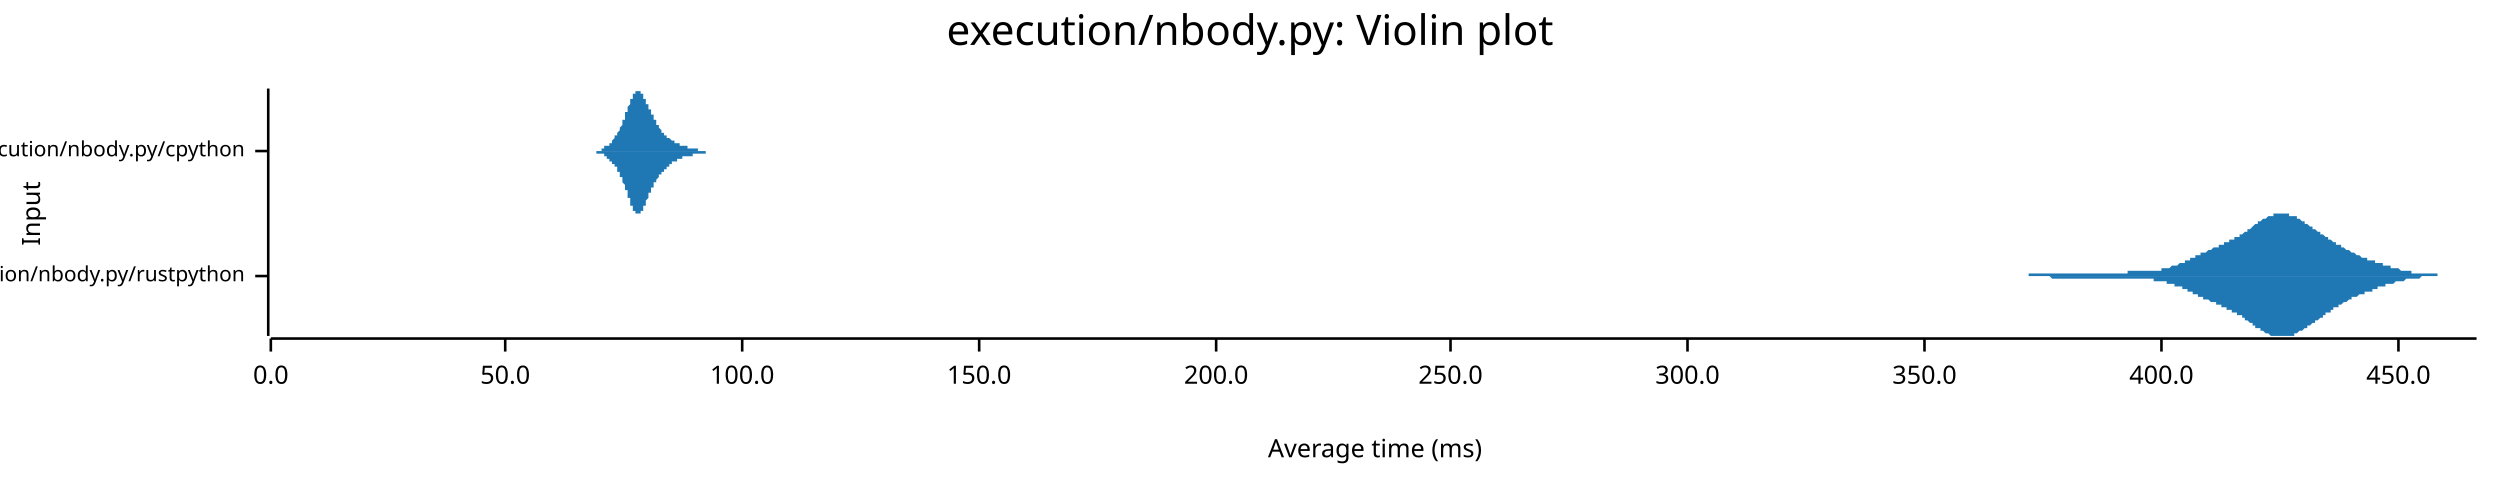
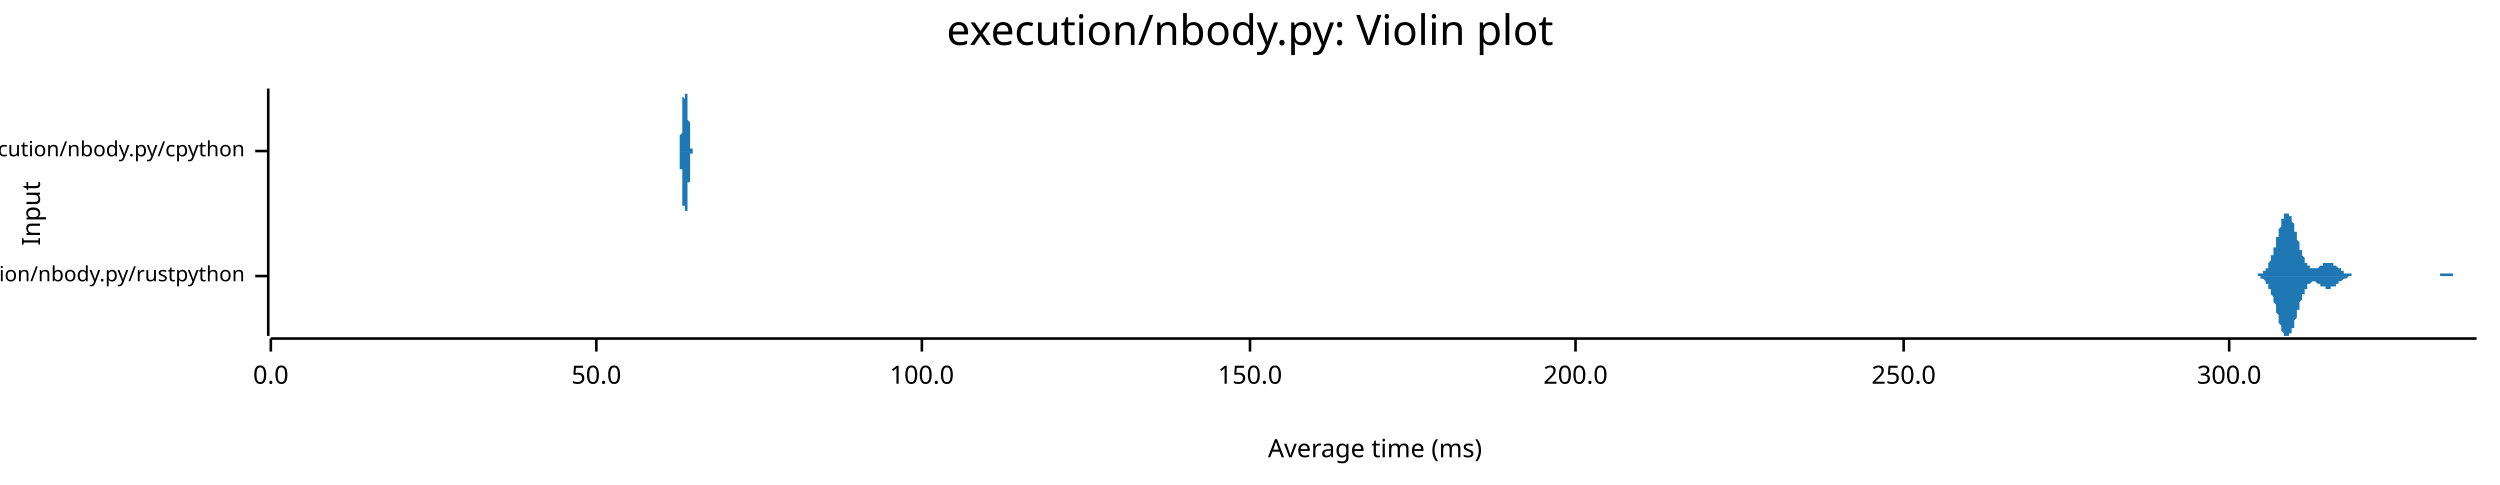
<svg xmlns="http://www.w3.org/2000/svg" width="960" height="186" viewBox="0 0 960 186">
  <text x="480" y="5" dy="0.76em" text-anchor="middle" font-family="sans-serif" font-size="16.129" opacity="1" fill="#000000">
execution/nbody.py: Violin plot
</text>
  <text x="8" y="82" dy="0.76em" text-anchor="middle" font-family="sans-serif" font-size="9.677" opacity="1" fill="#000000" transform="rotate(270, 8, 82)">
Input
</text>
  <text x="528" y="178" dy="-0.5ex" text-anchor="middle" font-family="sans-serif" font-size="9.677" opacity="1" fill="#000000">
Average time (ms)
</text>
  <polyline fill="none" opacity="1" stroke="#000000" stroke-width="1" points="103,34 103,129 " />
  <text x="94" y="106" dy="0.5ex" text-anchor="end" font-family="sans-serif" font-size="8.065" opacity="1" fill="#000000">
execution/nbody.py/rustpython
</text>
  <polyline fill="none" opacity="1" stroke="#000000" stroke-width="1" points="98,106 103,106 " />
  <text x="94" y="58" dy="0.5ex" text-anchor="end" font-family="sans-serif" font-size="8.065" opacity="1" fill="#000000">
execution/nbody.py/cpython
</text>
  <polyline fill="none" opacity="1" stroke="#000000" stroke-width="1" points="98,58 103,58 " />
  <polyline fill="none" opacity="1" stroke="#000000" stroke-width="1" points="104,130 951,130 " />
  <text x="104" y="140" dy="0.76em" text-anchor="middle" font-family="sans-serif" font-size="9.677" opacity="1" fill="#000000">
0.0
</text>
  <polyline fill="none" opacity="1" stroke="#000000" stroke-width="1" points="104,130 104,135 " />
-   <text x="194" y="140" dy="0.76em" text-anchor="middle" font-family="sans-serif" font-size="9.677" opacity="1" fill="#000000">
+   <text x="229" y="140" dy="0.76em" text-anchor="middle" font-family="sans-serif" font-size="9.677" opacity="1" fill="#000000">
50.0
</text>
-   <polyline fill="none" opacity="1" stroke="#000000" stroke-width="1" points="194,130 194,135 " />
-   <text x="285" y="140" dy="0.76em" text-anchor="middle" font-family="sans-serif" font-size="9.677" opacity="1" fill="#000000">
+   <polyline fill="none" opacity="1" stroke="#000000" stroke-width="1" points="229,130 229,135 " />
+   <text x="354" y="140" dy="0.76em" text-anchor="middle" font-family="sans-serif" font-size="9.677" opacity="1" fill="#000000">
100.0
</text>
-   <polyline fill="none" opacity="1" stroke="#000000" stroke-width="1" points="285,130 285,135 " />
-   <text x="376" y="140" dy="0.76em" text-anchor="middle" font-family="sans-serif" font-size="9.677" opacity="1" fill="#000000">
+   <polyline fill="none" opacity="1" stroke="#000000" stroke-width="1" points="354,130 354,135 " />
+   <text x="480" y="140" dy="0.76em" text-anchor="middle" font-family="sans-serif" font-size="9.677" opacity="1" fill="#000000">
150.0
</text>
-   <polyline fill="none" opacity="1" stroke="#000000" stroke-width="1" points="376,130 376,135 " />
-   <text x="467" y="140" dy="0.76em" text-anchor="middle" font-family="sans-serif" font-size="9.677" opacity="1" fill="#000000">
+   <polyline fill="none" opacity="1" stroke="#000000" stroke-width="1" points="480,130 480,135 " />
+   <text x="605" y="140" dy="0.76em" text-anchor="middle" font-family="sans-serif" font-size="9.677" opacity="1" fill="#000000">
200.0
</text>
-   <polyline fill="none" opacity="1" stroke="#000000" stroke-width="1" points="467,130 467,135 " />
-   <text x="557" y="140" dy="0.76em" text-anchor="middle" font-family="sans-serif" font-size="9.677" opacity="1" fill="#000000">
+   <polyline fill="none" opacity="1" stroke="#000000" stroke-width="1" points="605,130 605,135 " />
+   <text x="731" y="140" dy="0.76em" text-anchor="middle" font-family="sans-serif" font-size="9.677" opacity="1" fill="#000000">
250.0
</text>
-   <polyline fill="none" opacity="1" stroke="#000000" stroke-width="1" points="557,130 557,135 " />
-   <text x="648" y="140" dy="0.76em" text-anchor="middle" font-family="sans-serif" font-size="9.677" opacity="1" fill="#000000">
+   <polyline fill="none" opacity="1" stroke="#000000" stroke-width="1" points="731,130 731,135 " />
+   <text x="856" y="140" dy="0.76em" text-anchor="middle" font-family="sans-serif" font-size="9.677" opacity="1" fill="#000000">
300.0
</text>
-   <polyline fill="none" opacity="1" stroke="#000000" stroke-width="1" points="648,130 648,135 " />
-   <text x="739" y="140" dy="0.76em" text-anchor="middle" font-family="sans-serif" font-size="9.677" opacity="1" fill="#000000">
- 350.0
- </text>
-   <polyline fill="none" opacity="1" stroke="#000000" stroke-width="1" points="739,130 739,135 " />
-   <text x="830" y="140" dy="0.76em" text-anchor="middle" font-family="sans-serif" font-size="9.677" opacity="1" fill="#000000">
- 400.0
- </text>
-   <polyline fill="none" opacity="1" stroke="#000000" stroke-width="1" points="830,130 830,135 " />
-   <text x="921" y="140" dy="0.76em" text-anchor="middle" font-family="sans-serif" font-size="9.677" opacity="1" fill="#000000">
- 450.0
- </text>
-   <polyline fill="none" opacity="1" stroke="#000000" stroke-width="1" points="921,130 921,135 " />
-   <polygon opacity="1" fill="#1F78B4" points="766,106 766,106 766,106 767,106 767,106 768,106 768,106 768,106 769,106 769,106 769,106 770,106 770,106 771,106 771,106 771,106 772,106 772,106 772,106 773,106 773,106 773,106 774,106 774,106 775,106 775,106 775,106 776,106 776,106 776,106 777,106 777,106 778,106 778,106 778,106 779,106 779,105 779,105 780,105 780,105 781,105 781,105 781,105 782,105 782,105 782,105 783,105 783,105 783,105 784,105 784,105 785,105 785,105 785,105 786,105 786,105 786,105 787,105 787,105 788,105 788,105 788,105 789,105 789,105 789,105 790,105 790,105 791,105 791,105 791,105 792,105 792,105 792,105 793,105 793,105 793,105 794,105 794,105 795,105 795,105 795,105 796,105 796,105 796,105 797,105 797,105 798,105 798,105 798,105 799,105 799,105 799,105 800,105 800,105 801,105 801,105 801,105 802,105 802,105 802,105 803,105 803,105 803,105 804,105 804,105 805,105 805,105 805,105 806,105 806,105 806,105 807,105 807,105 808,105 808,105 808,105 809,105 809,105 809,105 810,105 810,105 811,105 811,105 811,105 812,105 812,105 812,105 813,105 813,105 813,105 814,105 814,105 815,105 815,105 815,105 816,105 816,105 816,105 817,105 817,104 818,104 818,104 818,104 819,104 819,104 819,104 820,104 820,104 821,104 821,104 821,104 822,104 822,104 822,104 823,104 823,104 823,104 824,104 824,104 825,104 825,104 825,104 826,104 826,104 826,104 827,104 827,104 828,104 828,104 828,104 829,104 829,104 829,104 830,104 830,103 831,103 831,103 831,103 832,103 832,103 832,103 833,103 833,103 833,103 834,102 834,102 835,102 835,102 835,102 836,102 836,102 836,102 837,101 837,101 838,101 838,101 838,101 839,101 839,100 839,100 840,100 840,100 841,100 841,100 841,99 842,99 842,99 842,99 843,99 843,99 843,98 844,98 844,98 845,98 845,98 845,97 846,97 846,97 846,97 847,97 847,97 848,96 848,96 848,96 849,96 849,96 849,96 850,95 850,95 851,95 851,95 851,95 852,95 852,94 852,94 853,94 853,94 853,94 854,94 854,93 855,93 855,93 855,93 856,93 856,93 856,92 857,92 857,92 858,92 858,92 858,91 859,91 859,91 859,91 860,91 860,90 861,90 861,90 861,90 862,89 862,89 862,89 863,89 863,88 863,88 864,88 864,88 865,87 865,87 865,87 866,86 866,86 866,86 867,86 867,85 868,85 868,85 868,85 869,84 869,84 869,84 870,84 870,84 871,83 871,83 871,83 872,83 872,83 872,83 873,83 873,82 873,82 874,82 874,82 875,82 875,82 875,82 876,82 876,82 876,82 877,82 877,82 878,82 878,82 878,82 879,82 879,82 879,83 880,83 880,83 881,83 881,83 881,83 882,83 882,84 882,84 883,84 883,84 883,84 884,85 884,85 885,85 885,85 885,86 886,86 886,86 886,86 887,87 887,87 888,87 888,87 888,88 889,88 889,88 889,88 890,89 890,89 891,89 891,89 891,90 892,90 892,90 892,90 893,91 893,91 893,91 894,91 894,92 895,92 895,92 895,92 896,93 896,93 896,93 897,93 897,94 898,94 898,94 898,94 899,94 899,95 899,95 900,95 900,95 901,96 901,96 901,96 902,96 902,96 902,96 903,97 903,97 903,97 904,97 904,97 905,98 905,98 905,98 906,98 906,98 906,98 907,99 907,99 908,99 908,99 908,99 909,99 909,99 909,100 910,100 910,100 911,100 911,100 911,100 912,100 912,101 912,101 913,101 913,101 913,101 914,101 914,101 915,101 915,102 915,102 916,102 916,102 916,102 917,102 917,102 918,102 918,103 918,103 919,103 919,103 919,103 920,103 920,103 921,103 921,103 921,103 922,104 922,104 922,104 923,104 923,104 923,104 924,104 924,104 925,104 925,104 925,104 926,104 926,104 926,105 927,105 927,105 928,105 928,105 928,105 929,105 929,105 929,105 930,105 930,105 931,105 931,105 931,105 932,105 932,105 932,105 933,105 933,105 933,105 934,105 934,105 935,105 935,105 935,105 936,105 936,106 936,106 937,106 937,106 938,106 938,106 938,106 939,106 939,106 939,106 940,106 940,106 941,106 941,106 941,106 942,106 942,106 942,106 943,106 943,106 943,106 944,106 944,106 945,106 945,106 945,106 946,106 946,106 946,106 947,106 947,106 948,106 948,106 948,106 949,106 949,106 949,106 950,106 950,106 951,106 951,106 766,106 " />
-   <polygon opacity="1" fill="#1F78B4" points="766,106 766,106 766,106 767,106 767,106 768,106 768,106 768,106 769,106 769,106 769,106 770,106 770,106 771,106 771,106 771,106 772,106 772,106 772,106 773,106 773,106 773,106 774,106 774,106 775,106 775,106 775,106 776,106 776,106 776,106 777,106 777,106 778,106 778,106 778,106 779,106 779,106 779,106 780,106 780,106 781,106 781,106 781,106 782,106 782,106 782,106 783,106 783,106 783,106 784,106 784,106 785,106 785,106 785,106 786,106 786,106 786,106 787,106 787,106 788,107 788,107 788,107 789,107 789,107 789,107 790,107 790,107 791,107 791,107 791,107 792,107 792,107 792,107 793,107 793,107 793,107 794,107 794,107 795,107 795,107 795,107 796,107 796,107 796,107 797,107 797,107 798,107 798,107 798,107 799,107 799,107 799,107 800,107 800,107 801,107 801,107 801,107 802,107 802,107 802,107 803,107 803,107 803,107 804,107 804,107 805,107 805,107 805,107 806,107 806,107 806,107 807,107 807,107 808,107 808,107 808,107 809,107 809,107 809,107 810,107 810,107 811,107 811,107 811,107 812,107 812,107 812,107 813,107 813,107 813,107 814,107 814,107 815,107 815,107 815,107 816,107 816,107 816,107 817,107 817,107 818,107 818,107 818,107 819,107 819,107 819,107 820,107 820,107 821,107 821,107 821,107 822,107 822,107 822,107 823,107 823,107 823,107 824,107 824,107 825,107 825,107 825,107 826,107 826,107 826,107 827,107 827,108 828,108 828,108 828,108 829,108 829,108 829,108 830,108 830,108 831,108 831,108 831,108 832,108 832,109 832,109 833,109 833,109 833,109 834,109 834,109 835,109 835,109 835,110 836,110 836,110 836,110 837,110 837,110 838,110 838,111 838,111 839,111 839,111 839,111 840,111 840,112 841,112 841,112 841,112 842,112 842,112 842,113 843,113 843,113 843,113 844,113 844,114 845,114 845,114 845,114 846,114 846,114 846,115 847,115 847,115 848,115 848,115 848,115 849,116 849,116 849,116 850,116 850,116 851,116 851,117 851,117 852,117 852,117 852,117 853,117 853,118 853,118 854,118 854,118 855,118 855,118 855,119 856,119 856,119 856,119 857,119 857,120 858,120 858,120 858,120 859,120 859,121 859,121 860,121 860,121 861,121 861,122 861,122 862,122 862,122 862,123 863,123 863,123 863,123 864,124 864,124 865,124 865,124 865,125 866,125 866,125 866,126 867,126 867,126 868,126 868,127 868,127 869,127 869,127 869,127 870,128 870,128 871,128 871,128 871,128 872,129 872,129 872,129 873,129 873,129 873,129 874,129 874,129 875,129 875,129 875,129 876,129 876,129 876,129 877,129 877,129 878,129 878,129 878,129 879,129 879,129 879,129 880,129 880,129 881,129 881,128 881,128 882,128 882,128 882,128 883,127 883,127 883,127 884,127 884,127 885,126 885,126 885,126 886,126 886,125 886,125 887,125 887,125 888,124 888,124 888,124 889,124 889,123 889,123 890,123 890,123 891,122 891,122 891,122 892,122 892,121 892,121 893,121 893,121 893,120 894,120 894,120 895,120 895,119 895,119 896,119 896,119 896,118 897,118 897,118 898,118 898,117 898,117 899,117 899,117 899,117 900,116 900,116 901,116 901,116 901,116 902,115 902,115 902,115 903,115 903,115 903,114 904,114 904,114 905,114 905,114 905,114 906,113 906,113 906,113 907,113 907,113 908,113 908,113 908,112 909,112 909,112 909,112 910,112 910,112 911,112 911,111 911,111 912,111 912,111 912,111 913,111 913,111 913,110 914,110 914,110 915,110 915,110 915,110 916,110 916,110 916,109 917,109 917,109 918,109 918,109 918,109 919,109 919,109 919,109 920,108 920,108 921,108 921,108 921,108 922,108 922,108 922,108 923,108 923,108 923,108 924,107 924,107 925,107 925,107 925,107 926,107 926,107 926,107 927,107 927,107 928,107 928,107 928,107 929,107 929,107 929,107 930,106 930,106 931,106 931,106 931,106 932,106 932,106 932,106 933,106 933,106 933,106 934,106 934,106 935,106 935,106 935,106 936,106 936,106 936,106 937,106 937,106 938,106 938,106 938,106 939,106 939,106 939,106 940,106 940,106 941,106 941,106 941,106 942,106 942,106 942,106 943,106 943,106 943,106 944,106 944,106 945,106 945,106 945,106 946,106 946,106 946,106 947,106 947,106 948,106 948,106 948,106 949,106 949,106 949,106 950,106 950,106 951,106 951,106 766,106 " />
-   <polygon opacity="1" fill="#1F78B4" points="226,58 226,58 226,58 226,58 226,58 226,58 226,58 226,58 227,58 227,58 227,58 227,58 227,58 227,58 227,58 227,58 227,58 227,58 228,58 228,58 228,58 228,58 228,58 228,58 228,58 228,58 228,58 228,58 229,58 229,58 229,58 229,58 229,58 229,58 229,58 229,58 229,58 229,58 230,58 230,58 230,58 230,58 230,58 230,58 230,58 230,58 230,58 230,58 231,58 231,58 231,58 231,57 231,57 231,57 231,57 231,57 231,57 231,57 231,57 232,57 232,57 232,57 232,57 232,57 232,57 232,57 232,57 232,57 232,56 233,56 233,56 233,56 233,56 233,56 233,56 233,56 233,56 233,56 233,56 234,56 234,55 234,55 234,55 234,55 234,55 234,55 234,55 234,55 234,55 235,55 235,54 235,54 235,54 235,54 235,54 235,54 235,54 235,54 235,54 236,53 236,53 236,53 236,53 236,53 236,53 236,53 236,53 236,52 236,52 237,52 237,52 237,52 237,52 237,51 237,51 237,51 237,51 237,51 237,51 238,50 238,50 238,50 238,50 238,50 238,49 238,49 238,49 238,49 238,49 239,48 239,48 239,48 239,48 239,48 239,47 239,47 239,47 239,47 239,46 239,46 240,46 240,46 240,45 240,45 240,45 240,44 240,44 240,44 240,44 240,43 241,43 241,43 241,43 241,42 241,42 241,42 241,41 241,41 241,41 241,41 242,40 242,40 242,40 242,39 242,39 242,39 242,39 242,38 242,38 242,38 243,38 243,37 243,37 243,37 243,37 243,37 243,36 243,36 243,36 243,36 244,36 244,35 244,35 244,35 244,35 244,35 244,35 244,35 244,35 244,35 245,35 245,35 245,35 245,35 245,34 245,35 245,35 245,35 245,35 245,35 246,35 246,35 246,35 246,35 246,35 246,35 246,35 246,35 246,36 246,36 247,36 247,36 247,36 247,36 247,36 247,37 247,37 247,37 247,37 247,37 247,38 248,38 248,38 248,38 248,38 248,39 248,39 248,39 248,39 248,40 248,40 249,40 249,40 249,41 249,41 249,41 249,41 249,41 249,42 249,42 249,42 250,42 250,43 250,43 250,43 250,43 250,43 250,44 250,44 250,44 250,44 251,44 251,45 251,45 251,45 251,45 251,45 251,46 251,46 251,46 251,46 252,46 252,47 252,47 252,47 252,47 252,47 252,47 252,48 252,48 252,48 253,48 253,48 253,48 253,49 253,49 253,49 253,49 253,49 253,49 253,49 254,50 254,50 254,50 254,50 254,50 254,50 254,50 254,51 254,51 254,51 255,51 255,51 255,51 255,51 255,51 255,51 255,52 255,52 255,52 255,52 256,52 256,52 256,52 256,52 256,52 256,52 256,52 256,53 256,53 256,53 256,53 257,53 257,53 257,53 257,53 257,53 257,53 257,53 257,53 257,53 257,53 258,54 258,54 258,54 258,54 258,54 258,54 258,54 258,54 258,54 258,54 259,54 259,54 259,54 259,54 259,54 259,54 259,55 259,55 259,55 259,55 260,55 260,55 260,55 260,55 260,55 260,55 260,55 260,55 260,55 260,55 261,55 261,55 261,55 261,56 261,56 261,56 261,56 261,56 261,56 261,56 262,56 262,56 262,56 262,56 262,56 262,56 262,56 262,56 262,56 262,56 263,56 263,56 263,56 263,56 263,56 263,56 263,56 263,56 263,56 263,56 264,56 264,57 264,57 264,57 264,57 264,57 264,57 264,57 264,57 264,57 264,57 265,57 265,57 265,57 265,57 265,57 265,57 265,57 265,57 265,57 265,57 266,57 266,57 266,57 266,57 266,57 266,57 266,57 266,57 266,57 266,57 267,57 267,57 267,57 267,57 267,57 267,57 267,57 267,57 267,57 267,57 268,57 268,57 268,57 268,57 268,57 268,57 268,58 268,58 268,58 268,58 269,58 269,58 269,58 269,58 269,58 269,58 269,58 269,58 269,58 269,58 270,58 270,58 270,58 270,58 270,58 270,58 270,58 270,58 270,58 270,58 271,58 271,58 271,58 271,58 271,58 271,58 271,58 271,58 271,58 271,58 272,58 272,58 272,58 272,58 272,58 272,58 272,58 272,58 272,58 272,58 272,58 273,58 273,58 273,58 273,58 273,58 273,58 273,58 273,58 273,58 273,58 274,58 274,58 274,58 274,58 274,58 274,58 274,58 274,58 274,58 274,58 275,58 275,58 275,58 275,58 275,58 275,58 275,58 226,58 " />
-   <polygon opacity="1" fill="#1F78B4" points="226,58 226,58 226,58 226,58 226,58 226,58 226,58 226,58 227,58 227,58 227,58 227,58 227,58 227,58 227,58 227,58 227,58 227,58 228,58 228,58 228,58 228,58 228,58 228,58 228,58 228,58 228,58 228,58 229,58 229,58 229,58 229,58 229,58 229,58 229,59 229,59 229,59 229,59 230,59 230,59 230,59 230,59 230,59 230,59 230,59 230,59 230,59 230,59 231,59 231,59 231,59 231,59 231,59 231,59 231,59 231,59 231,59 231,59 231,59 232,59 232,59 232,60 232,60 232,60 232,60 232,60 232,60 232,60 232,60 233,60 233,60 233,60 233,60 233,60 233,60 233,61 233,61 233,61 233,61 234,61 234,61 234,61 234,61 234,61 234,61 234,61 234,62 234,62 234,62 235,62 235,62 235,62 235,62 235,62 235,62 235,63 235,63 235,63 235,63 236,63 236,63 236,63 236,63 236,64 236,64 236,64 236,64 236,64 236,64 237,64 237,65 237,65 237,65 237,65 237,65 237,65 237,66 237,66 237,66 238,66 238,66 238,66 238,67 238,67 238,67 238,67 238,67 238,68 238,68 239,68 239,68 239,69 239,69 239,69 239,69 239,69 239,70 239,70 239,70 239,70 240,71 240,71 240,71 240,71 240,72 240,72 240,72 240,73 240,73 240,73 241,73 241,74 241,74 241,74 241,75 241,75 241,75 241,75 241,76 241,76 242,76 242,77 242,77 242,77 242,77 242,78 242,78 242,78 242,78 242,79 243,79 243,79 243,79 243,80 243,80 243,80 243,80 243,80 243,81 243,81 244,81 244,81 244,81 244,81 244,81 244,82 244,82 244,82 244,82 244,82 245,82 245,82 245,82 245,82 245,82 245,82 245,82 245,82 245,82 245,82 246,82 246,82 246,82 246,82 246,81 246,81 246,81 246,81 246,81 246,81 247,81 247,81 247,80 247,80 247,80 247,80 247,80 247,79 247,79 247,79 247,79 248,79 248,78 248,78 248,78 248,78 248,78 248,77 248,77 248,77 248,77 249,76 249,76 249,76 249,76 249,76 249,75 249,75 249,75 249,75 249,74 250,74 250,74 250,74 250,74 250,73 250,73 250,73 250,73 250,72 250,72 251,72 251,72 251,72 251,71 251,71 251,71 251,71 251,71 251,70 251,70 252,70 252,70 252,70 252,70 252,69 252,69 252,69 252,69 252,69 252,69 253,68 253,68 253,68 253,68 253,68 253,68 253,67 253,67 253,67 253,67 254,67 254,67 254,67 254,66 254,66 254,66 254,66 254,66 254,66 254,66 255,66 255,65 255,65 255,65 255,65 255,65 255,65 255,65 255,65 255,65 256,65 256,64 256,64 256,64 256,64 256,64 256,64 256,64 256,64 256,64 256,64 257,64 257,64 257,64 257,63 257,63 257,63 257,63 257,63 257,63 257,63 258,63 258,63 258,63 258,63 258,63 258,63 258,63 258,63 258,62 258,62 259,62 259,62 259,62 259,62 259,62 259,62 259,62 259,62 259,62 259,62 260,62 260,62 260,62 260,62 260,61 260,61 260,61 260,61 260,61 260,61 261,61 261,61 261,61 261,61 261,61 261,61 261,61 261,61 261,61 261,61 262,61 262,61 262,61 262,61 262,60 262,60 262,60 262,60 262,60 262,60 263,60 263,60 263,60 263,60 263,60 263,60 263,60 263,60 263,60 263,60 264,60 264,60 264,60 264,60 264,60 264,60 264,60 264,60 264,60 264,60 264,60 265,60 265,60 265,60 265,60 265,60 265,60 265,60 265,60 265,60 265,60 266,60 266,60 266,60 266,60 266,59 266,59 266,59 266,59 266,59 266,59 267,59 267,59 267,59 267,59 267,59 267,59 267,59 267,59 267,59 267,59 268,59 268,59 268,59 268,59 268,59 268,59 268,59 268,59 268,59 268,59 269,59 269,59 269,59 269,59 269,59 269,59 269,59 269,59 269,59 269,59 270,59 270,59 270,59 270,59 270,59 270,59 270,59 270,59 270,59 270,59 271,59 271,58 271,58 271,58 271,58 271,58 271,58 271,58 271,58 271,58 272,58 272,58 272,58 272,58 272,58 272,58 272,58 272,58 272,58 272,58 272,58 273,58 273,58 273,58 273,58 273,58 273,58 273,58 273,58 273,58 273,58 274,58 274,58 274,58 274,58 274,58 274,58 274,58 274,58 274,58 274,58 275,58 275,58 275,58 275,58 275,58 275,58 275,58 226,58 " />
+   <polyline fill="none" opacity="1" stroke="#000000" stroke-width="1" points="856,130 856,135 " />
+   <polygon opacity="1" fill="#1F78B4" points="865,106 865,106 865,106 865,106 865,106 866,106 866,106 866,106 866,106 866,106 866,106 867,106 867,105 867,105 867,105 867,105 867,105 868,105 868,105 868,105 868,105 868,105 869,105 869,105 869,105 869,104 869,104 869,104 870,104 870,104 870,104 870,103 870,103 870,103 871,103 871,102 871,102 871,102 871,101 871,101 872,100 872,100 872,100 872,99 872,99 872,98 873,98 873,97 873,96 873,96 873,95 874,95 874,94 874,93 874,93 874,92 874,91 875,91 875,90 875,89 875,89 875,88 875,88 876,87 876,86 876,86 876,85 876,85 876,84 877,84 877,84 877,83 877,83 877,83 877,82 878,82 878,82 878,82 878,82 878,82 878,82 879,82 879,82 879,82 879,83 879,83 880,83 880,84 880,84 880,84 880,85 880,85 881,86 881,86 881,87 881,88 881,88 881,89 882,89 882,90 882,91 882,91 882,92 882,92 883,93 883,94 883,94 883,95 883,95 883,96 884,96 884,97 884,97 884,98 884,98 885,99 885,99 885,100 885,100 885,100 885,101 886,101 886,101 886,101 886,102 886,102 886,102 887,102 887,102 887,103 887,103 887,103 887,103 888,103 888,103 888,103 888,103 888,103 888,103 889,103 889,103 889,103 889,103 889,103 889,103 890,103 890,103 890,103 890,103 890,103 891,102 891,102 891,102 891,102 891,102 891,102 892,102 892,102 892,102 892,102 892,101 892,101 893,101 893,101 893,101 893,101 893,101 893,101 894,101 894,101 894,101 894,101 894,101 894,101 895,101 895,101 895,101 895,101 895,101 896,101 896,101 896,101 896,101 896,102 896,102 897,102 897,102 897,102 897,102 897,102 897,102 898,103 898,103 898,103 898,103 898,103 898,103 899,103 899,103 899,104 899,104 899,104 899,104 900,104 900,104 900,104 900,104 900,104 900,105 901,105 901,105 901,105 901,105 901,105 902,105 902,105 902,105 902,105 902,105 902,105 903,105 903,105 903,105 903,105 903,105 903,106 904,106 904,106 904,106 904,106 904,106 904,106 905,106 905,106 905,106 905,106 905,106 905,106 906,106 906,106 906,106 906,106 906,106 907,106 907,106 907,106 907,106 907,106 907,106 908,106 908,106 908,106 908,106 908,106 908,106 909,106 909,106 909,106 909,106 909,106 909,106 910,106 910,106 910,106 910,106 910,106 910,106 911,106 911,106 911,106 911,106 911,106 911,106 912,106 912,106 912,106 912,106 912,106 913,106 913,106 913,106 913,106 913,106 913,106 914,106 914,106 914,106 914,106 914,106 914,106 915,106 915,106 915,106 915,106 915,106 915,106 916,106 916,106 916,106 916,106 916,106 916,106 917,106 917,106 917,106 917,106 917,106 918,106 918,106 918,106 918,106 918,106 918,106 919,106 919,106 919,106 919,106 919,106 919,106 920,106 920,106 920,106 920,106 920,106 920,106 921,106 921,106 921,106 921,106 921,106 921,106 922,106 922,106 922,106 922,106 922,106 922,106 923,106 923,106 923,106 923,106 923,106 924,106 924,106 924,106 924,106 924,106 924,106 925,106 925,106 925,106 925,106 925,106 925,106 926,106 926,106 926,106 926,106 926,106 926,106 927,106 927,106 927,106 927,106 927,106 927,106 928,106 928,106 928,106 928,106 928,106 929,106 929,106 929,106 929,106 929,106 929,106 930,106 930,106 930,106 930,106 930,106 930,106 931,106 931,106 931,106 931,106 931,106 931,106 932,106 932,106 932,106 932,106 932,106 932,106 933,106 933,106 933,106 933,106 933,106 933,106 934,106 934,106 934,106 934,106 934,106 935,106 935,106 935,106 935,106 935,106 935,106 936,106 936,106 936,106 936,106 936,106 936,106 937,106 937,106 937,106 937,106 937,106 937,105 938,105 938,105 938,105 938,105 938,105 938,105 939,105 939,105 939,105 939,105 939,105 940,105 940,105 940,105 940,105 940,105 940,105 941,105 941,105 941,105 941,105 941,105 941,105 942,105 942,105 942,105 942,105 942,105 942,106 943,106 943,106 943,106 943,106 943,106 943,106 944,106 944,106 944,106 944,106 944,106 944,106 945,106 945,106 945,106 945,106 945,106 946,106 946,106 946,106 946,106 946,106 946,106 947,106 947,106 947,106 947,106 947,106 947,106 948,106 948,106 948,106 948,106 948,106 948,106 949,106 949,106 949,106 949,106 949,106 949,106 950,106 950,106 950,106 950,106 950,106 951,106 951,106 865,106 " />
+   <polygon opacity="1" fill="#1F78B4" points="865,106 865,106 865,106 865,106 865,106 866,106 866,106 866,106 866,106 866,106 866,106 867,106 867,106 867,106 867,106 867,106 867,106 868,106 868,106 868,106 868,106 868,107 869,107 869,107 869,107 869,107 869,107 869,107 870,108 870,108 870,108 870,108 870,108 870,109 871,109 871,109 871,110 871,110 871,110 871,111 872,111 872,112 872,112 872,112 872,113 872,113 873,114 873,115 873,115 873,116 873,116 874,117 874,118 874,118 874,119 874,119 874,120 875,121 875,121 875,122 875,123 875,123 875,124 876,125 876,125 876,126 876,126 876,127 876,127 877,128 877,128 877,128 877,129 877,129 877,129 878,129 878,129 878,129 878,129 878,129 878,129 879,129 879,129 879,129 879,129 879,128 880,128 880,128 880,127 880,127 880,127 880,126 881,126 881,125 881,125 881,124 881,123 881,123 882,122 882,122 882,121 882,120 882,120 882,119 883,119 883,118 883,117 883,117 883,116 883,116 884,115 884,115 884,114 884,114 884,113 885,113 885,112 885,112 885,112 885,111 885,111 886,111 886,110 886,110 886,110 886,110 886,109 887,109 887,109 887,109 887,109 887,109 887,109 888,108 888,108 888,108 888,108 888,108 888,108 889,108 889,108 889,108 889,108 889,108 889,108 890,109 890,109 890,109 890,109 890,109 891,109 891,109 891,109 891,109 891,109 891,110 892,110 892,110 892,110 892,110 892,110 892,110 893,110 893,110 893,110 893,110 893,110 893,111 894,111 894,111 894,111 894,111 894,111 894,111 895,111 895,111 895,110 895,110 895,110 896,110 896,110 896,110 896,110 896,110 896,110 897,110 897,110 897,109 897,109 897,109 897,109 898,109 898,109 898,109 898,109 898,108 898,108 899,108 899,108 899,108 899,108 899,108 899,108 900,107 900,107 900,107 900,107 900,107 900,107 901,107 901,107 901,107 901,107 901,107 902,106 902,106 902,106 902,106 902,106 902,106 903,106 903,106 903,106 903,106 903,106 903,106 904,106 904,106 904,106 904,106 904,106 904,106 905,106 905,106 905,106 905,106 905,106 905,106 906,106 906,106 906,106 906,106 906,106 907,106 907,106 907,106 907,106 907,106 907,106 908,106 908,106 908,106 908,106 908,106 908,106 909,106 909,106 909,106 909,106 909,106 909,106 910,106 910,106 910,106 910,106 910,106 910,106 911,106 911,106 911,106 911,106 911,106 911,106 912,106 912,106 912,106 912,106 912,106 913,106 913,106 913,106 913,106 913,106 913,106 914,106 914,106 914,106 914,106 914,106 914,106 915,106 915,106 915,106 915,106 915,106 915,106 916,106 916,106 916,106 916,106 916,106 916,106 917,106 917,106 917,106 917,106 917,106 918,106 918,106 918,106 918,106 918,106 918,106 919,106 919,106 919,106 919,106 919,106 919,106 920,106 920,106 920,106 920,106 920,106 920,106 921,106 921,106 921,106 921,106 921,106 921,106 922,106 922,106 922,106 922,106 922,106 922,106 923,106 923,106 923,106 923,106 923,106 924,106 924,106 924,106 924,106 924,106 924,106 925,106 925,106 925,106 925,106 925,106 925,106 926,106 926,106 926,106 926,106 926,106 926,106 927,106 927,106 927,106 927,106 927,106 927,106 928,106 928,106 928,106 928,106 928,106 929,106 929,106 929,106 929,106 929,106 929,106 930,106 930,106 930,106 930,106 930,106 930,106 931,106 931,106 931,106 931,106 931,106 931,106 932,106 932,106 932,106 932,106 932,106 932,106 933,106 933,106 933,106 933,106 933,106 933,106 934,106 934,106 934,106 934,106 934,106 935,106 935,106 935,106 935,106 935,106 935,106 936,106 936,106 936,106 936,106 936,106 936,106 937,106 937,106 937,106 937,106 937,106 937,106 938,106 938,106 938,106 938,106 938,106 938,106 939,106 939,106 939,106 939,106 939,106 940,106 940,106 940,106 940,106 940,106 940,106 941,106 941,106 941,106 941,106 941,106 941,106 942,106 942,106 942,106 942,106 942,106 942,106 943,106 943,106 943,106 943,106 943,106 943,106 944,106 944,106 944,106 944,106 944,106 944,106 945,106 945,106 945,106 945,106 945,106 946,106 946,106 946,106 946,106 946,106 946,106 947,106 947,106 947,106 947,106 947,106 947,106 948,106 948,106 948,106 948,106 948,106 948,106 949,106 949,106 949,106 949,106 949,106 949,106 950,106 950,106 950,106 950,106 950,106 951,106 951,106 865,106 " />
+   <polygon opacity="1" fill="#1F78B4" points="261,58 261,58 261,58 261,58 261,58 261,58 261,58 261,58 261,58 261,58 261,58 261,58 261,58 261,58 261,58 261,58 261,58 261,58 261,58 261,58 261,58 261,58 261,58 261,58 261,58 261,58 261,58 261,58 261,58 261,58 261,58 261,58 261,58 261,58 261,57 261,57 261,57 261,57 261,57 261,57 261,57 261,57 261,57 261,57 261,57 261,57 261,57 261,56 261,56 261,56 261,56 261,56 261,56 261,56 261,56 261,55 261,55 261,55 261,55 261,55 261,55 261,54 261,54 261,54 261,54 261,54 261,54 261,53 261,53 261,53 261,53 261,52 261,52 261,52 261,52 262,51 262,51 262,51 262,51 262,50 262,50 262,50 262,50 262,49 262,49 262,49 262,48 262,48 262,48 262,48 262,47 262,47 262,47 262,46 262,46 262,46 262,46 262,45 262,45 262,45 262,44 262,44 262,44 262,44 262,43 262,43 262,43 262,43 262,42 262,42 262,42 262,42 262,41 262,41 262,41 262,41 262,40 262,40 262,40 262,40 262,40 262,39 262,39 262,39 262,39 262,39 262,39 262,38 262,38 262,38 262,38 262,38 262,38 262,38 262,38 262,37 262,37 262,37 262,37 262,37 262,37 262,37 262,37 262,37 262,37 262,37 262,37 262,37 262,37 262,37 262,37 262,37 262,37 262,37 262,37 262,37 262,37 262,37 262,37 262,37 263,38 263,38 263,38 263,38 263,38 263,38 263,38 263,38 263,38 263,38 263,39 263,39 263,39 263,39 263,39 263,39 263,39 263,39 263,39 263,39 263,40 263,40 263,40 263,40 263,40 263,40 263,40 263,40 263,40 263,40 263,40 263,40 263,41 263,41 263,41 263,41 263,41 263,41 263,41 263,41 263,41 263,41 263,41 263,41 263,41 263,41 263,41 263,40 263,40 263,40 263,40 263,40 263,40 263,40 263,40 263,40 263,40 263,40 263,39 263,39 263,39 263,39 263,39 263,39 263,39 263,39 263,38 263,38 263,38 263,38 263,38 263,38 263,38 263,37 263,37 263,37 263,37 263,37 263,37 263,37 263,36 263,36 263,36 263,36 263,36 263,36 264,36 264,36 264,35 264,35 264,35 264,35 264,35 264,35 264,35 264,35 264,35 264,35 264,35 264,35 264,35 264,35 264,35 264,35 264,34 264,35 264,35 264,35 264,35 264,35 264,35 264,35 264,35 264,35 264,35 264,35 264,35 264,35 264,35 264,35 264,35 264,36 264,36 264,36 264,36 264,36 264,36 264,36 264,37 264,37 264,37 264,37 264,37 264,37 264,38 264,38 264,38 264,38 264,38 264,39 264,39 264,39 264,39 264,40 264,40 264,40 264,40 264,41 264,41 264,41 264,41 264,42 264,42 264,42 264,42 264,43 264,43 264,43 264,43 264,44 264,44 264,44 264,44 264,45 264,45 264,45 264,45 264,46 264,46 264,46 264,46 265,47 265,47 265,47 265,47 265,47 265,48 265,48 265,48 265,48 265,49 265,49 265,49 265,49 265,49 265,50 265,50 265,50 265,50 265,50 265,51 265,51 265,51 265,51 265,51 265,52 265,52 265,52 265,52 265,52 265,52 265,53 265,53 265,53 265,53 265,53 265,53 265,53 265,54 265,54 265,54 265,54 265,54 265,54 265,54 265,54 265,55 265,55 265,55 265,55 265,55 265,55 265,55 265,55 265,55 265,55 265,56 265,56 265,56 265,56 265,56 265,56 265,56 265,56 265,56 265,56 265,56 265,56 265,56 265,56 265,56 265,57 265,57 265,57 265,57 265,57 265,57 265,57 265,57 265,57 265,57 265,57 265,57 265,57 265,57 265,57 266,57 266,57 266,57 266,57 266,57 266,57 266,57 266,57 266,57 266,57 266,58 266,58 266,58 266,58 266,58 266,58 266,58 266,58 266,58 266,58 266,58 266,58 266,58 266,58 266,58 266,58 266,58 266,58 266,58 266,58 266,58 266,58 266,58 266,58 266,58 266,58 266,58 266,58 266,58 266,58 266,58 266,58 266,58 266,58 266,58 266,58 266,58 266,58 266,58 266,58 266,58 266,58 266,58 266,58 266,58 266,58 266,58 266,58 266,58 266,58 266,58 266,58 266,58 266,58 266,58 266,58 266,58 266,58 266,58 266,58 266,58 266,58 266,58 266,58 266,58 266,58 266,58 266,58 266,58 266,58 266,58 266,58 266,58 266,58 266,58 261,58 " />
+   <polygon opacity="1" fill="#1F78B4" points="261,58 261,58 261,58 261,58 261,58 261,58 261,58 261,58 261,58 261,58 261,58 261,58 261,58 261,58 261,58 261,58 261,58 261,58 261,58 261,58 261,59 261,59 261,59 261,59 261,59 261,59 261,59 261,59 261,59 261,59 261,59 261,59 261,59 261,59 261,59 261,59 261,59 261,59 261,59 261,59 261,59 261,59 261,60 261,60 261,60 261,60 261,60 261,60 261,60 261,60 261,60 261,61 261,61 261,61 261,61 261,61 261,61 261,61 261,62 261,62 261,62 261,62 261,62 261,62 261,63 261,63 261,63 261,63 261,63 261,64 261,64 261,64 261,64 261,65 261,65 262,65 262,65 262,66 262,66 262,66 262,66 262,67 262,67 262,67 262,67 262,68 262,68 262,68 262,69 262,69 262,69 262,69 262,70 262,70 262,70 262,71 262,71 262,71 262,71 262,72 262,72 262,72 262,73 262,73 262,73 262,73 262,74 262,74 262,74 262,74 262,75 262,75 262,75 262,75 262,76 262,76 262,76 262,76 262,77 262,77 262,77 262,77 262,77 262,77 262,78 262,78 262,78 262,78 262,78 262,78 262,79 262,79 262,79 262,79 262,79 262,79 262,79 262,79 262,79 262,79 262,79 262,79 262,79 262,79 262,79 262,79 262,80 262,80 262,79 262,79 262,79 262,79 262,79 262,79 262,79 262,79 262,79 262,79 262,79 262,79 263,79 263,79 263,79 263,79 263,79 263,78 263,78 263,78 263,78 263,78 263,78 263,78 263,78 263,78 263,78 263,77 263,77 263,77 263,77 263,77 263,77 263,77 263,77 263,77 263,77 263,76 263,76 263,76 263,76 263,76 263,76 263,76 263,76 263,76 263,76 263,76 263,76 263,76 263,76 263,76 263,76 263,76 263,76 263,76 263,76 263,76 263,76 263,76 263,76 263,76 263,76 263,76 263,76 263,76 263,77 263,77 263,77 263,77 263,77 263,77 263,77 263,77 263,78 263,78 263,78 263,78 263,78 263,78 263,78 263,79 263,79 263,79 263,79 263,79 263,79 263,79 263,80 263,80 263,80 263,80 263,80 263,80 263,80 263,81 263,81 263,81 264,81 264,81 264,81 264,81 264,81 264,81 264,81 264,82 264,82 264,82 264,82 264,82 264,82 264,82 264,82 264,82 264,82 264,82 264,82 264,82 264,82 264,82 264,82 264,82 264,82 264,82 264,82 264,82 264,82 264,82 264,81 264,81 264,81 264,81 264,81 264,81 264,81 264,81 264,81 264,80 264,80 264,80 264,80 264,80 264,80 264,79 264,79 264,79 264,79 264,79 264,78 264,78 264,78 264,78 264,78 264,77 264,77 264,77 264,77 264,76 264,76 264,76 264,76 264,75 264,75 264,75 264,75 264,74 264,74 264,74 264,74 264,73 264,73 264,73 264,73 264,72 264,72 264,72 264,72 264,71 264,71 264,71 264,71 264,70 264,70 265,70 265,70 265,70 265,69 265,69 265,69 265,69 265,68 265,68 265,68 265,68 265,67 265,67 265,67 265,67 265,67 265,66 265,66 265,66 265,66 265,66 265,65 265,65 265,65 265,65 265,65 265,65 265,64 265,64 265,64 265,64 265,64 265,64 265,63 265,63 265,63 265,63 265,63 265,63 265,63 265,63 265,62 265,62 265,62 265,62 265,62 265,62 265,62 265,62 265,62 265,61 265,61 265,61 265,61 265,61 265,61 265,61 265,61 265,61 265,61 265,61 265,61 265,60 265,60 265,60 265,60 265,60 265,60 265,60 265,60 265,60 265,60 265,60 265,60 265,60 265,60 265,60 265,60 265,60 265,60 265,59 265,59 265,59 265,59 265,59 266,59 266,59 266,59 266,59 266,59 266,59 266,59 266,59 266,59 266,59 266,59 266,59 266,59 266,59 266,59 266,59 266,59 266,59 266,59 266,59 266,59 266,59 266,59 266,59 266,59 266,59 266,59 266,59 266,59 266,59 266,59 266,59 266,59 266,59 266,59 266,58 266,58 266,58 266,58 266,58 266,58 266,58 266,58 266,58 266,58 266,58 266,58 266,58 266,58 266,58 266,58 266,58 266,58 266,58 266,58 266,58 266,58 266,58 266,58 266,58 266,58 266,58 266,58 266,58 266,58 266,58 266,58 266,58 266,58 266,58 266,58 266,58 266,58 266,58 266,58 266,58 266,58 266,58 266,58 266,58 266,58 266,58 266,58 266,58 266,58 261,58 " />
</svg>
